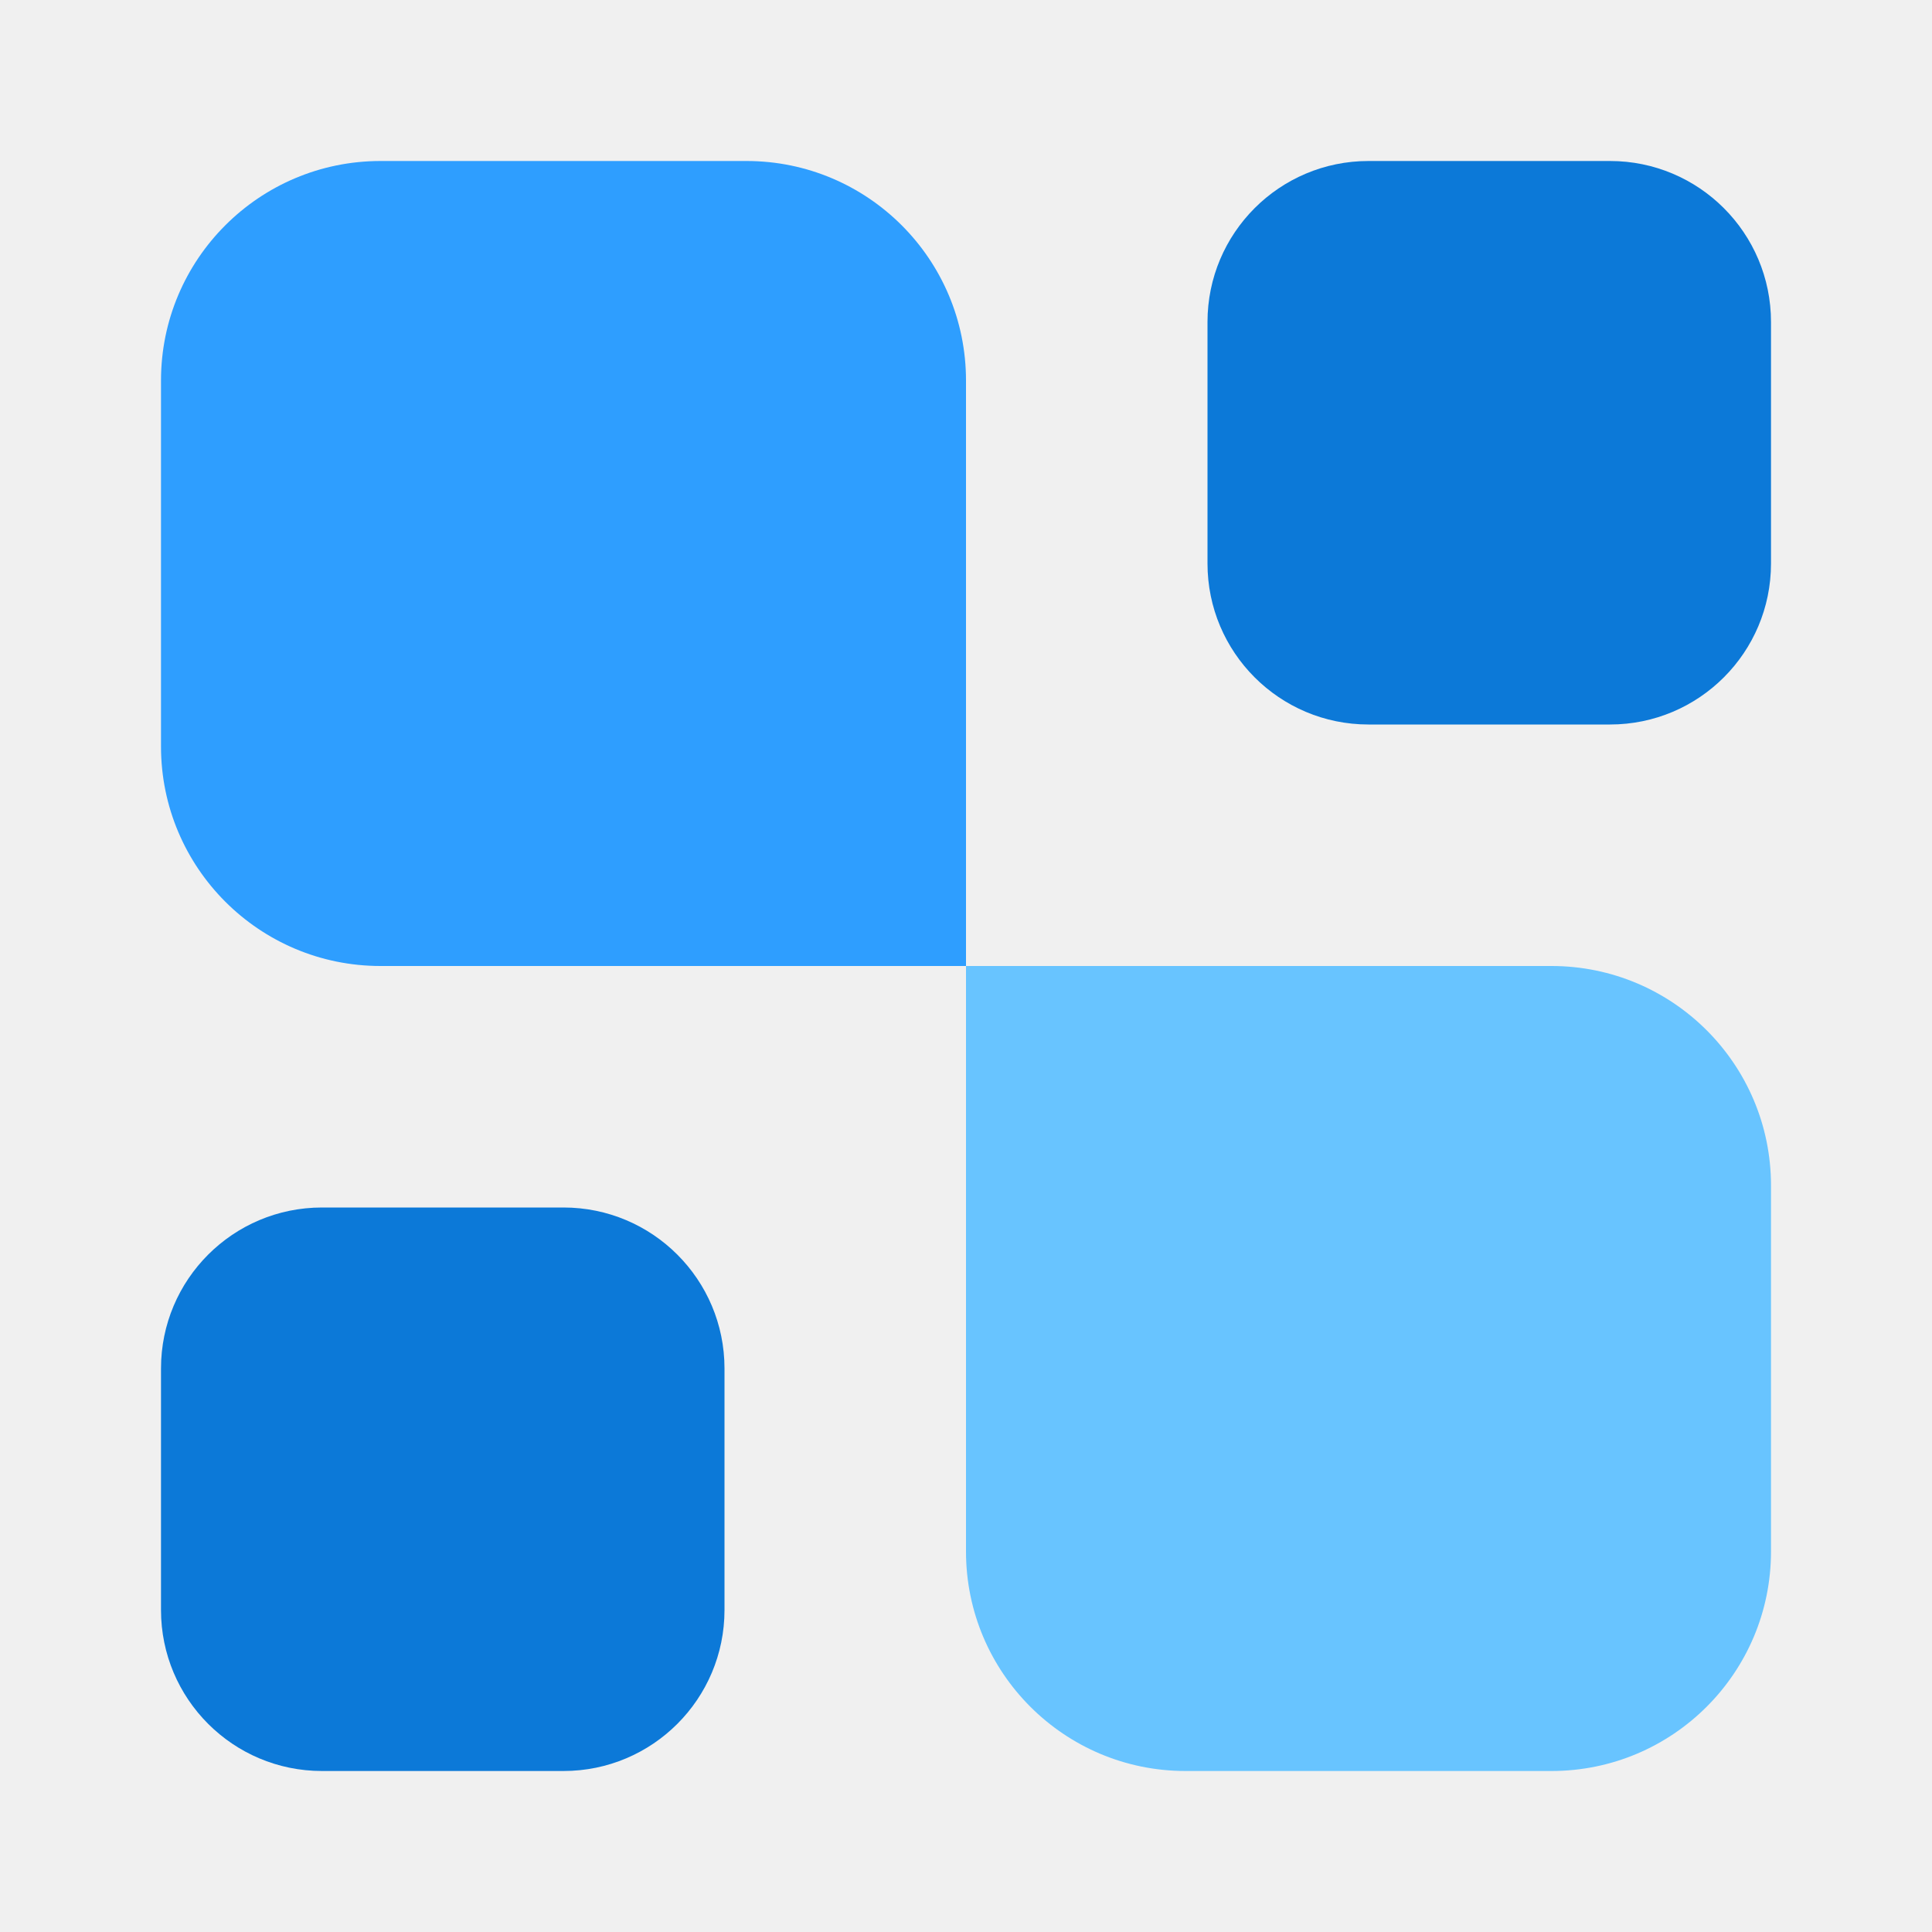
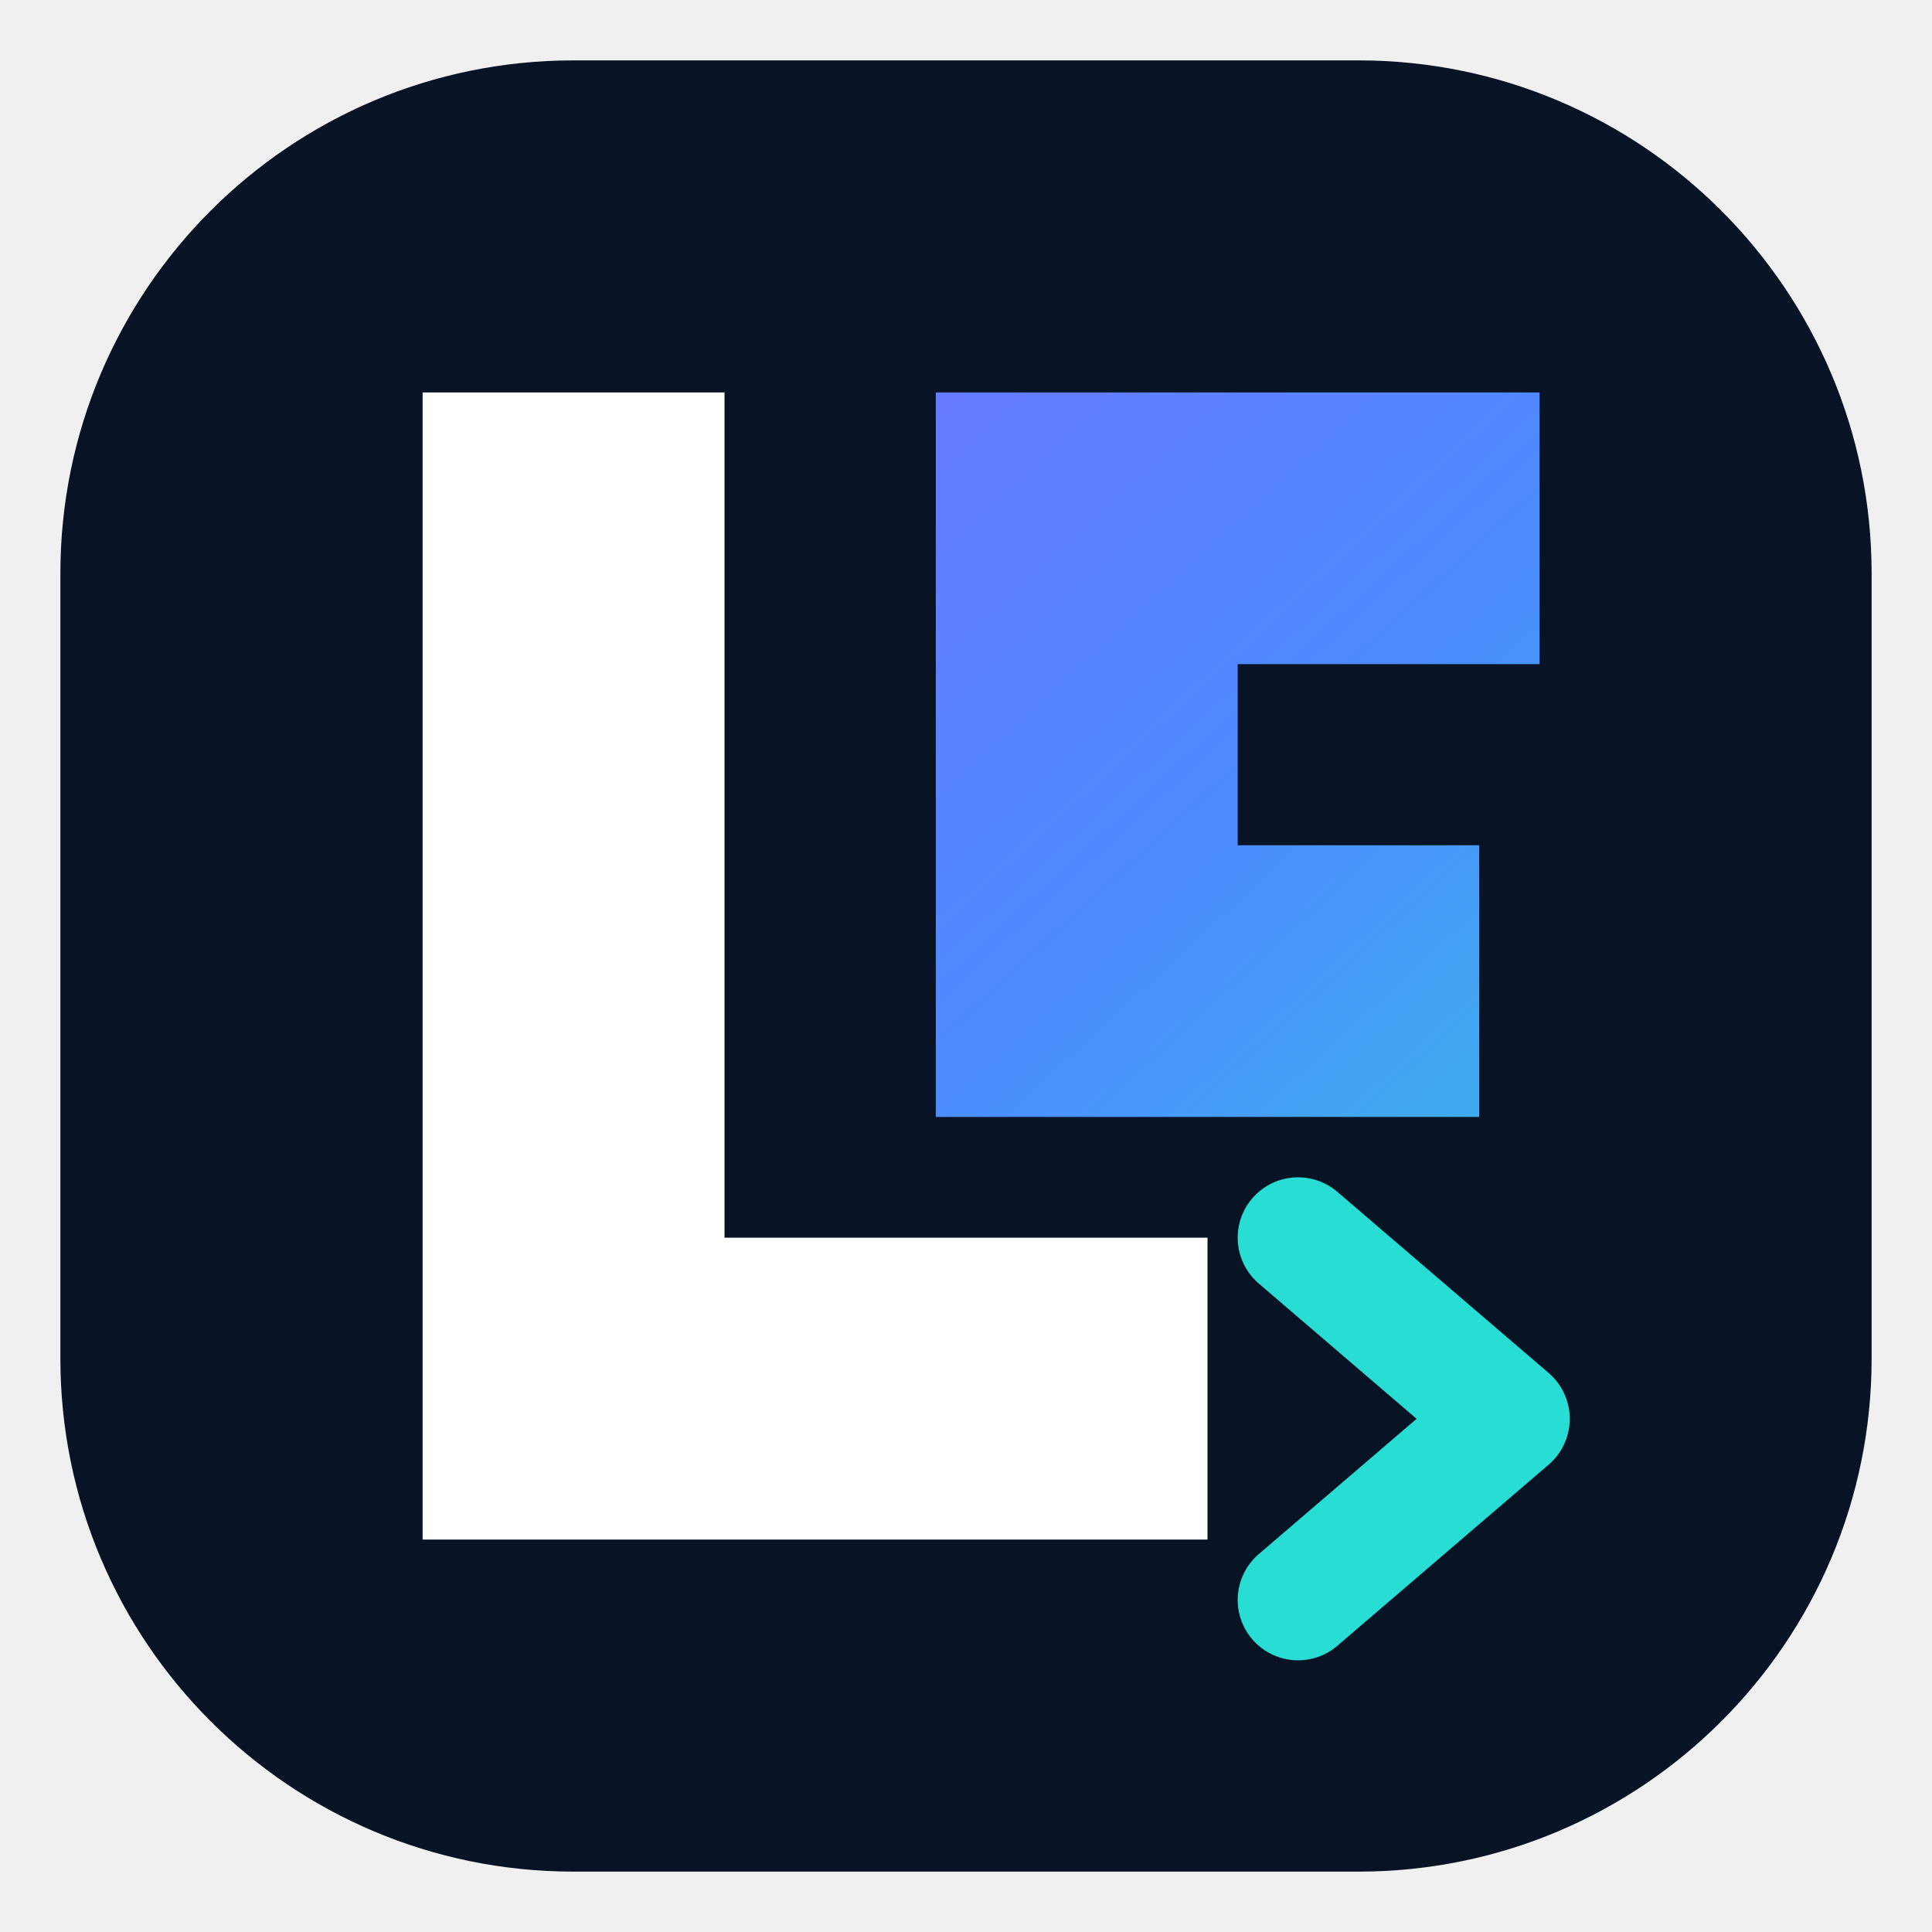
- <svg xmlns="http://www.w3.org/2000/svg" width="24" height="24" viewBox="0 0 24 24" fill="none">
-   <path d="M22 19.273C22 20.779 20.779 22 19.273 22H14.727C13.221 22 12 20.779 12 19.273V12H19.273C20.779 12 22 13.221 22 14.727V19.273Z" fill="#68C4FF" />
-   <path d="M20 2C21.105 2 22 2.895 22 4V7C22 8.105 21.105 9 20 9H17C15.895 9 15 8.105 15 7V4C15 2.895 15.895 2 17 2H20Z" fill="#0C79D8" />
-   <path d="M7 15C8.105 15 9 15.895 9 17V20C9 21.105 8.105 22 7 22H4C2.895 22 2 21.105 2 20V17C2 15.895 2.895 15 4 15H7Z" fill="#0C79D8" />
-   <path d="M12 12H4.727C3.221 12 2 10.779 2 9.273V4.727C2 3.221 3.221 2 4.727 2H9.273C10.779 2 12 3.221 12 4.727V12Z" fill="#2E9EFF" />
+ <svg xmlns="http://www.w3.org/2000/svg" width="64" height="64" viewBox="0 0 64 64" fill="none">
+   <defs>
+     <linearGradient id="g" x1="10" y1="8" x2="56" y2="58" gradientUnits="userSpaceOnUse">
+       <stop stop-color="#8269FF" />
+       <stop offset=".52" stop-color="#4C8CFF" />
+       <stop offset="1" stop-color="#28DED4" />
+     </linearGradient>
+   </defs>
+   <rect x="2" y="2" width="60" height="60" rx="17" fill="#081426" />
+   <path d="M14 13H24V41H40V51H14V13Z" fill="white" />
+   <path d="M31 13H51V22H41V28H49V37H31V13Z" fill="url(#g)" />
+   <path d="M43 41L50 47L43 53" stroke="#28DED4" stroke-width="4" stroke-linecap="round" stroke-linejoin="round" />
</svg>
